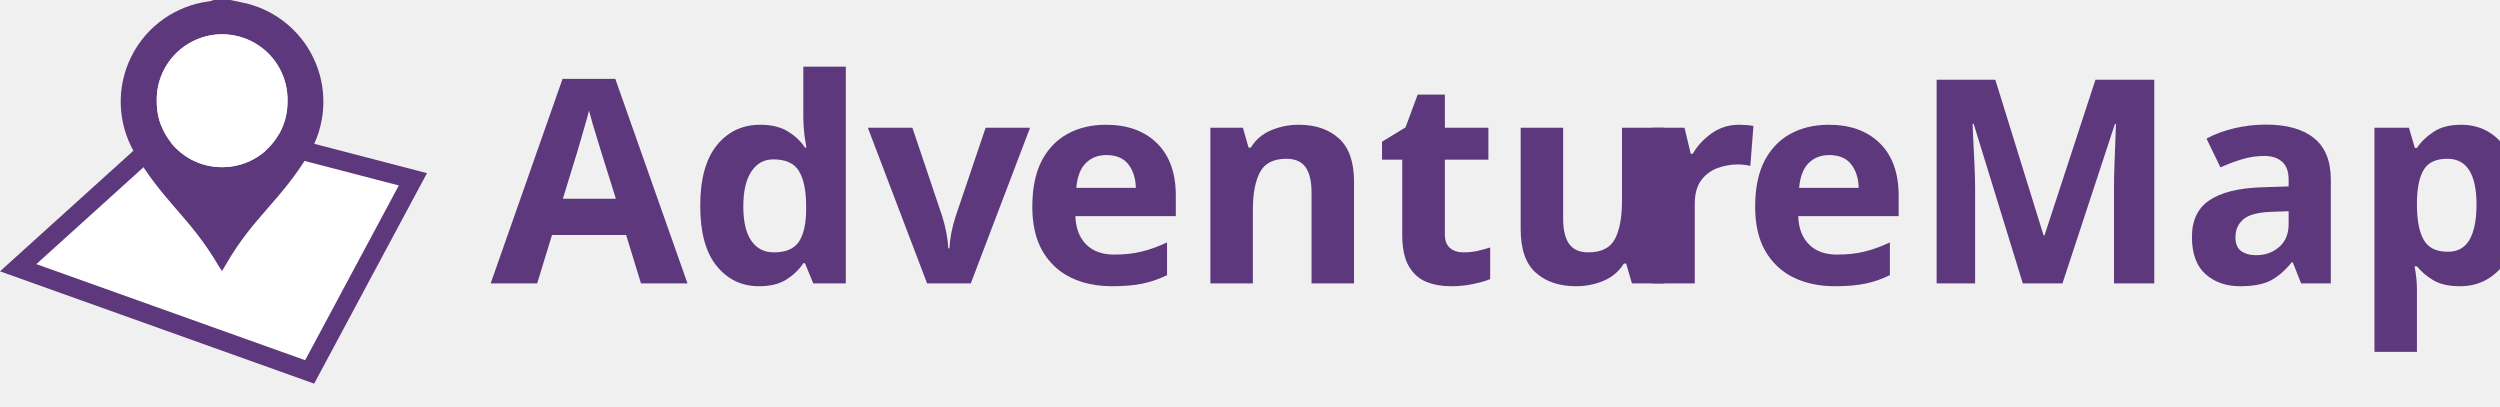
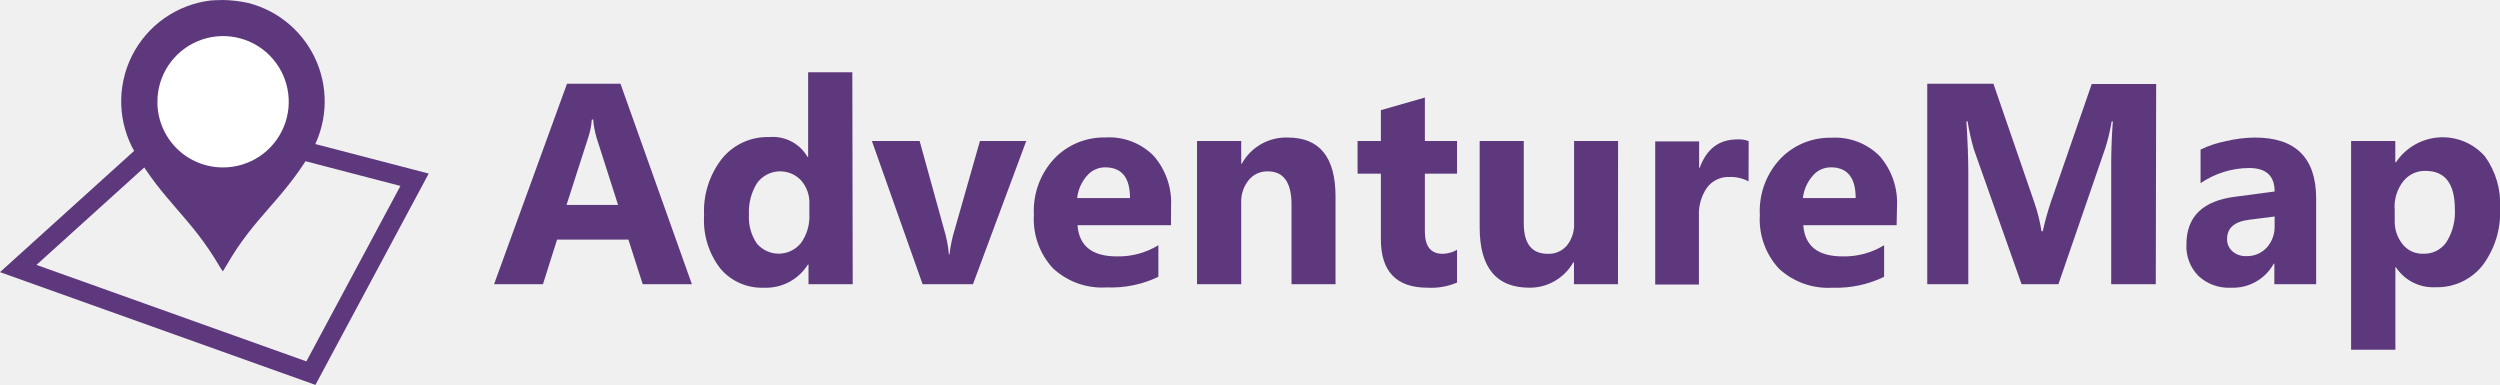
- <svg xmlns="http://www.w3.org/2000/svg" viewBox="0 0 262.96 42.73">
+ <svg xmlns="http://www.w3.org/2000/svg" viewBox="0 0 261.9 40.32">
  <defs>
-     <style>.cls-1{font-size:30px;font-family:SegoeUI-Bold, Segoe UI;font-weight:700;}.cls-1,.cls-5{fill:#5e387c;}.cls-2{letter-spacing:-0.01em;}.cls-3{letter-spacing:0em;}.cls-4,.cls-6{fill:#fff;}.cls-4{stroke:#5e387c;stroke-miterlimit:10;stroke-width:2px;}</style>
+     <style>.cls-1{fill:#5e387c;}.cls-2{fill:none;stroke:#5e387c;stroke-miterlimit:10;stroke-width:2px;}.cls-3{fill:#fff;}</style>
  </defs>
  <g id="Layer_2" data-name="Layer 2">
    <g id="Layer_1-2" data-name="Layer 1">
-       <text class="cls-1" transform="translate(51.61 29.81)">Ad<tspan class="cls-2" x="39.67" y="0">v</tspan>
-         <tspan x="55.63" y="0">entu</tspan>
-         <tspan class="cls-3" x="119.84" y="0">r</tspan>
-         <tspan x="131.66" y="0">eMap</tspan>
-       </text>
-       <polygon class="cls-4" points="1.91 28.16 19.18 12.55 43.43 18.86 32.57 39.12 1.91 28.16" />
-       <path class="cls-5" d="M24.24,0c.59.13,1.18.24,1.76.38a10.65,10.65,0,0,1,6.52,15.76c-3,5-5.87,6.65-8.78,11.72-.12.19-.24.39-.39.65-.15-.22-.26-.38-.36-.55-3-5.13-5.9-6.79-8.86-11.93A10.64,10.64,0,0,1,22.07.13,2.8,2.8,0,0,0,22.48,0Zm-.89,17.58a6.85,6.85,0,0,0,6.89-6.83,6.88,6.88,0,1,0-13.75,0A6.84,6.84,0,0,0,23.35,17.58Z" />
-       <path class="cls-6" d="M23.35,17.58a6.85,6.85,0,0,0,6.89-6.83,6.88,6.88,0,1,0-13.75,0A6.84,6.84,0,0,0,23.35,17.58Z" />
+       <path class="cls-1" d="M72.48,29.77H67.33l-1.5-4.67H58.36l-1.48,4.67H51.76l7.64-21H65Zm-7.73-8.3-2.26-7.06a9.83,9.83,0,0,1-.35-1.89H62a7.9,7.9,0,0,1-.36,1.83l-2.29,7.12Z" />
+       <path class="cls-1" d="M89.33,29.77H84.7V27.71h-.06A5.18,5.18,0,0,1,80,30.14a5.67,5.67,0,0,1-4.53-2,8.22,8.22,0,0,1-1.71-5.54,8.93,8.93,0,0,1,1.89-6,6.14,6.14,0,0,1,4.95-2.24,4.2,4.2,0,0,1,4,2.08h.06V7.57h4.63Zm-4.54-7.29V21.35a3.51,3.51,0,0,0-.85-2.43,3,3,0,0,0-4.62.24,5.67,5.67,0,0,0-.86,3.32,4.86,4.86,0,0,0,.84,3.05,3,3,0,0,0,4.6-.06A4.73,4.73,0,0,0,84.79,22.48Z" />
+       <path class="cls-1" d="M107.51,14.77l-5.58,15H96.65l-5.31-15h5L98.89,24a13.08,13.08,0,0,1,.52,2.66h.06A13.88,13.88,0,0,1,100,24.1l2.66-9.33Z" />
+       <path class="cls-1" d="M122.67,23.59h-9.79q.24,3.27,4.12,3.27a8,8,0,0,0,4.35-1.17V29a11.46,11.46,0,0,1-5.4,1.11,7.56,7.56,0,0,1-5.64-2,7.58,7.58,0,0,1-2-5.61,8,8,0,0,1,2.17-5.92,7.19,7.19,0,0,1,5.33-2.18,6.53,6.53,0,0,1,5.07,1.95,7.46,7.46,0,0,1,1.8,5.28Zm-4.29-2.84c0-2.15-.87-3.22-2.61-3.22a2.49,2.49,0,0,0-1.93.92,4.23,4.23,0,0,0-1,2.3Z" />
+       <path class="cls-1" d="M139.91,29.77H135.3V21.44c0-2.33-.83-3.49-2.49-3.49a2.49,2.49,0,0,0-2,.92,3.53,3.53,0,0,0-.78,2.35v8.55h-4.63v-15h4.63v2.38h.06a5.29,5.29,0,0,1,4.82-2.74q5,0,5,6.18Z" />
+       <path class="cls-1" d="M152.64,29.6a6.84,6.84,0,0,1-3.09.54q-4.89,0-4.89-5.08V18.19h-2.44V14.77h2.44V11.54l4.61-1.32v4.55h3.37v3.42h-3.37v6.06q0,2.34,1.86,2.34a3.17,3.17,0,0,0,1.51-.42Z" />
+       <path class="cls-1" d="M169.5,29.77h-4.61V27.49h-.08a5.22,5.22,0,0,1-4.58,2.65c-3.48,0-5.22-2.11-5.22-6.31V14.77h4.62v8.65c0,2.11.84,3.17,2.52,3.17a2.49,2.49,0,0,0,2-.87,3.5,3.5,0,0,0,.75-2.36V14.77h4.61Z" />
+       <path class="cls-1" d="M183.18,19a4,4,0,0,0-2-.46,2.79,2.79,0,0,0-2.35,1.11,4.81,4.81,0,0,0-.85,3v7.16H173.4v-15H178v2.79h.05c.74-2,2-3,4-3a2.89,2.89,0,0,1,1.14.18Z" />
+       <path class="cls-1" d="M198.69,23.59h-9.78q.24,3.27,4.12,3.27a8,8,0,0,0,4.35-1.17V29A11.48,11.48,0,0,1,192,30.14a7.59,7.59,0,0,1-5.64-2,7.58,7.58,0,0,1-2-5.61,8,8,0,0,1,2.17-5.92,7.2,7.2,0,0,1,5.33-2.18,6.56,6.56,0,0,1,5.08,1.95,7.46,7.46,0,0,1,1.79,5.28Zm-4.29-2.84c0-2.15-.87-3.22-2.6-3.22a2.46,2.46,0,0,0-1.93.92,4.23,4.23,0,0,0-1,2.3Z" />
+       <path class="cls-1" d="M225.84,29.77h-4.67V17.2c0-1.35.05-2.85.17-4.49h-.12a20.65,20.65,0,0,1-.66,2.78l-4.92,14.28h-3.86l-5-14.13a26,26,0,0,1-.66-2.93H206c.13,2.07.2,3.88.2,5.45V29.77H201.9v-21h6.93l4.29,12.45a18,18,0,0,1,.75,3H214a30.29,30.29,0,0,1,.83-3l4.3-12.42h6.75Z" />
+       <path class="cls-1" d="M242.64,29.77h-4.38V27.62h-.06a4.88,4.88,0,0,1-4.47,2.52,4.64,4.64,0,0,1-3.43-1.24,4.39,4.39,0,0,1-1.25-3.3q0-4.37,5.17-5l4.07-.54q0-2.46-2.67-2.46a9.12,9.12,0,0,0-5.09,1.59V15.67a10.79,10.79,0,0,1,2.64-.88,13.57,13.57,0,0,1,3.05-.38q6.42,0,6.42,6.4Zm-4.35-6.09v-1l-2.73.35c-1.5.2-2.25.87-2.25,2a1.66,1.66,0,0,0,.55,1.29,2.08,2.08,0,0,0,1.48.51,2.76,2.76,0,0,0,2.13-.9A3.24,3.24,0,0,0,238.29,23.68Z" />
+       <path class="cls-1" d="M251,28h-.06v8.64H246.3V14.77h4.63V17H251a5.89,5.89,0,0,1,9.32-.62,8.49,8.49,0,0,1,1.59,5.44,9.25,9.25,0,0,1-1.85,6,6.06,6.06,0,0,1-4.93,2.27A4.66,4.66,0,0,1,251,28Zm-.13-6.15v1.2a3.79,3.79,0,0,0,.82,2.53,2.63,2.63,0,0,0,2.15,1,2.81,2.81,0,0,0,2.45-1.22,5.82,5.82,0,0,0,.88-3.46q0-4-3.08-4A2.88,2.88,0,0,0,251.76,19,4.31,4.31,0,0,0,250.86,21.88Z" />
+       <polygon class="cls-2" points="1.91 28.13 19.18 12.52 43.43 18.83 32.57 39.09 1.91 28.13" />
+       <path class="cls-1" d="M23.36,0A13.57,13.57,0,0,1,26,.31a10.64,10.64,0,0,1,6.52,15.75c-3,5-5.87,6.65-8.78,11.72l-.39.65c-.15-.21-.26-.37-.36-.54-3-5.14-5.9-6.8-8.86-11.94A10.64,10.64,0,0,1,22.07.05S22.78,0,23.36,0Z" />
+       <path class="cls-3" d="M23.35,17.54a6.88,6.88,0,1,0-6.86-6.85A6.85,6.85,0,0,0,23.35,17.54Z" />
    </g>
  </g>
</svg>
